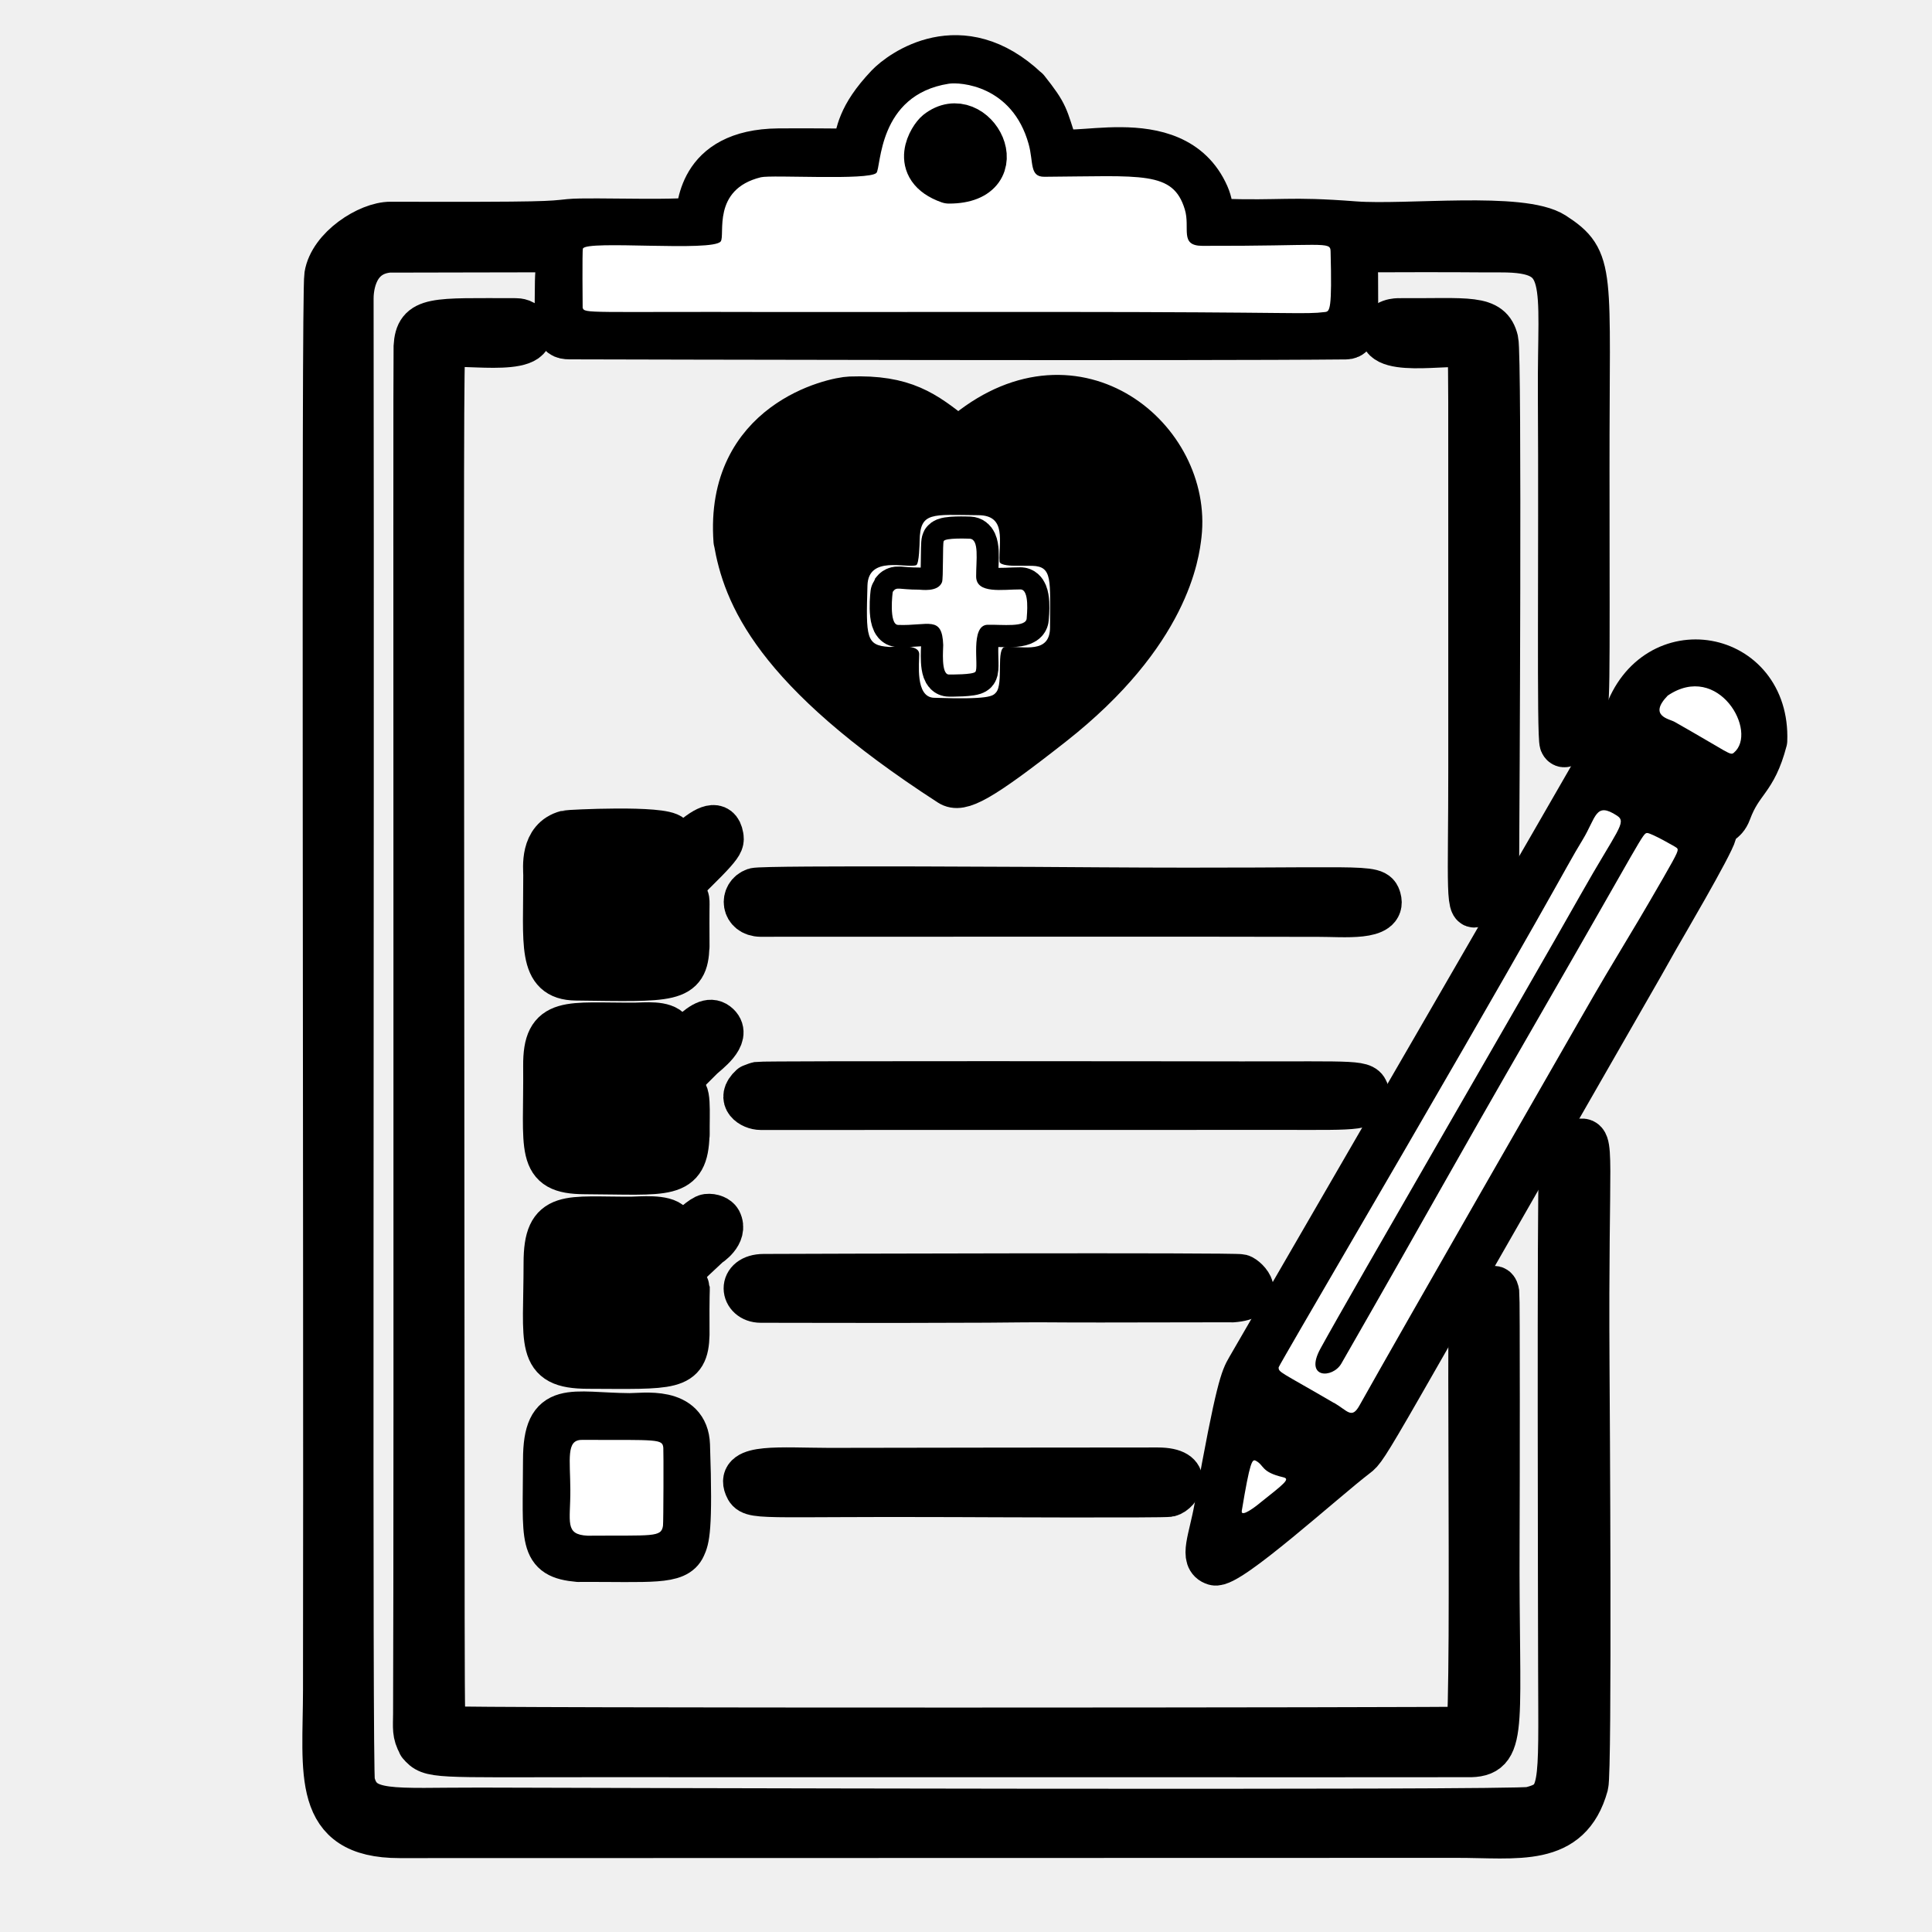
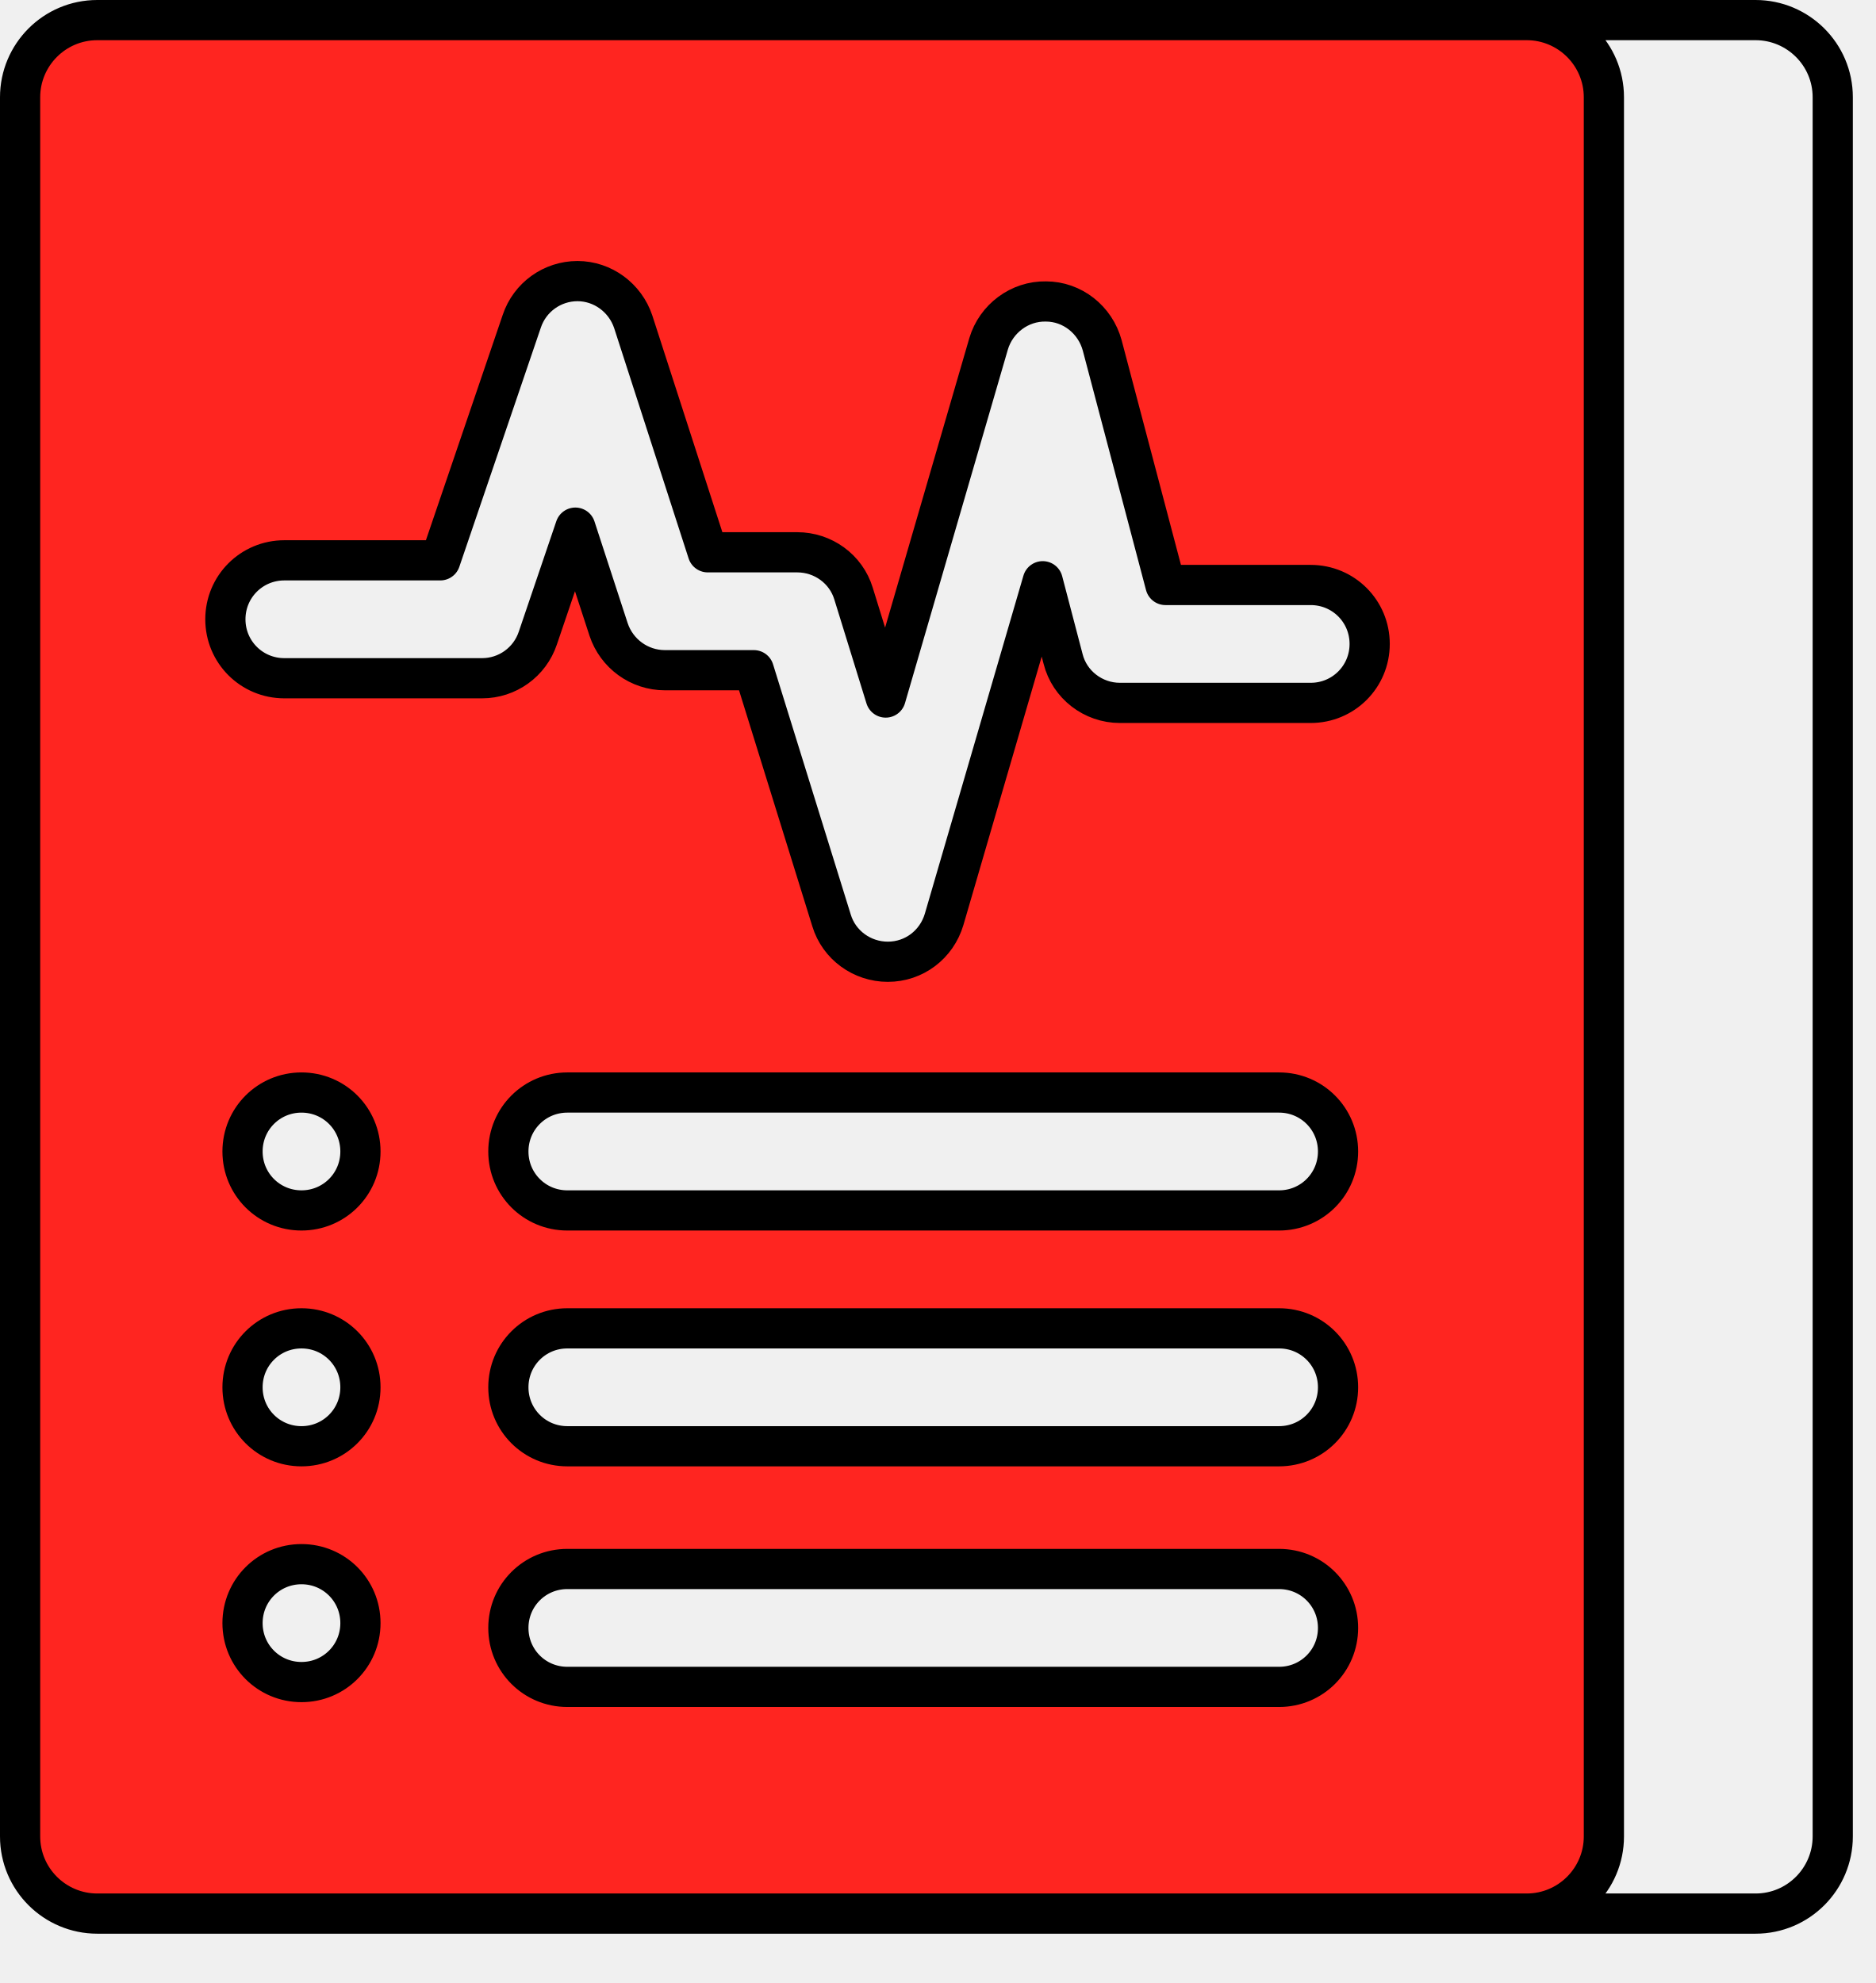
- <svg xmlns="http://www.w3.org/2000/svg" width="100%" height="100%" viewBox="0 0 24 24" version="1.1" xml:space="preserve" style="fill-rule:evenodd;clip-rule:evenodd;stroke:#000;stroke-width:0.55px;stroke-linecap:round;stroke-linejoin:round;paint-order:stroke fill markers;stroke-miterlimit:2;">
-   <path d="M12.758,1.111c0.252,0.318 0.229,0.33 0.356,0.715c0.074,0.225 1.465,-0.347 1.881,0.597c0.083,0.189 0.021,0.317 0.128,0.32c0.854,0.027 0.853,-0.032 1.706,0.033c0.645,0.049 2.077,-0.124 2.475,0.134c0.501,0.325 0.413,0.448 0.415,2.917c0.002,2.912 0.011,2.919 -0.053,3.07c-0.013,0.031 -0.2,0.468 -0.266,0.334c-0.037,-0.075 -0.009,-2.334 -0.021,-4.331c-0.009,-1.401 0.16,-1.794 -0.734,-1.791c-0.392,0.001 -0.436,-0.006 -1.669,-0.001c-0.209,0.001 -0.133,0.101 -0.132,0.309c0.001,0.586 0.021,0.771 -0.127,0.773c-1.834,0.019 -8.868,0.001 -9.639,-0.001c-0.184,-0 -0.163,-0.097 -0.158,-0.697c0.001,-0.12 0.04,-0.371 -0.063,-0.383c-0.01,-0.001 -2.016,0.001 -2.042,0.004c-0.45,0.052 -0.449,0.541 -0.449,0.601c0.01,7.609 -0.018,18.281 0.017,18.424c0.103,0.417 0.48,0.34 1.582,0.343c1.044,0.003 12.865,0.038 13.05,-0.01c0.405,-0.106 0.371,-0.237 0.367,-1.738c-0.001,-0.492 -0.015,-6.021 0.009,-6.154c0.006,-0.033 0.168,-0.39 0.22,-0.403c0.188,-0.047 0.091,0.113 0.108,2.775c0.003,0.418 0.033,5.054 -0.014,5.224c-0.21,0.76 -0.858,0.627 -1.616,0.629c-4.375,0.001 -8.75,0.002 -13.125,0.003c-1.08,0 -0.926,-0.786 -0.925,-1.814c0.01,-6.093 -0.024,-17.322 0.016,-17.571c0.054,-0.342 0.519,-0.642 0.797,-0.641c1.961,0.005 1.961,-0.007 2.224,-0.034c0.249,-0.026 1.536,0.031 1.58,-0.04c0.042,-0.068 -0.012,-0.828 1.016,-0.837c0.886,-0.007 0.916,0.025 0.938,-0.039c0.057,-0.17 0.048,-0.377 0.416,-0.765c0.156,-0.164 0.911,-0.733 1.731,0.046Z" />
-   <path d="M21.927,9.199c-0.133,0.509 -0.298,0.487 -0.446,0.885c-0.057,0.153 -0.142,0.103 -0.181,0.263c-0.037,0.151 -0.667,1.22 -0.716,1.308c-0.249,0.447 -0.253,0.44 -3.176,5.548c-0.461,0.805 -0.491,0.829 -0.558,0.879c-0.4,0.305 -1.591,1.39 -1.761,1.338c-0.171,-0.052 -0.05,-0.292 0.021,-0.691c0.27,-1.511 0.327,-1.609 0.398,-1.732c0.354,-0.611 4.35,-7.507 4.415,-7.638c0.06,-0.121 0.091,-0.099 0.148,-0.224c0.055,-0.122 0.081,-0.107 0.123,-0.231c0.362,-1.075 1.776,-0.818 1.733,0.296Z" />
-   <path d="M9.138,6.718c-0.108,-1.473 1.22,-1.759 1.426,-1.766c0.668,-0.024 0.925,0.175 1.295,0.469c0.081,0.064 0.083,0.007 0.165,-0.059c1.363,-1.093 2.762,0.106 2.628,1.281c-0.026,0.225 -0.139,1.22 -1.582,2.354c-0.909,0.714 -1.139,0.827 -1.271,0.741c-2.201,-1.423 -2.547,-2.369 -2.66,-3.021Z" />
-   <path d="M9.635,3.876c-2.335,-0.007 -2.373,0.022 -2.397,-0.053c-0,-0.001 -0.007,-0.704 0.003,-0.734c0.037,-0.11 1.612,0.043 1.712,-0.09c0.059,-0.078 -0.116,-0.646 0.499,-0.797c0.134,-0.033 1.34,0.042 1.435,-0.054c0.061,-0.062 0.012,-0.969 0.899,-1.108c0.14,-0.022 0.788,0.019 0.992,0.749c0.063,0.226 0.008,0.408 0.195,0.407c1.216,-0.007 1.599,-0.077 1.745,0.405c0.071,0.233 -0.072,0.453 0.22,0.453c1.51,0.004 1.588,-0.06 1.591,0.067c0.019,0.727 -0.009,0.748 -0.069,0.755c-0.268,0.032 -0.268,-0 -3.376,-0.001c-1.149,0 -2.299,0 -3.448,0.001Z" style="fill:#fff;" />
-   <path d="M5.215,21.664c-0.073,-0.129 -0.058,-0.199 -0.057,-0.376c0.012,-2.922 -0.002,-16.81 0.006,-16.979c0.019,-0.364 0.226,-0.33 1.245,-0.33c0.015,0 0.12,0 0.159,0.101c0.136,0.359 -0.953,0.137 -1.05,0.225c-0.027,0.025 -0.033,0.034 -0.027,6.416c0.011,10.705 -0.005,10.719 0.031,10.748c0.034,0.027 12.7,0.019 12.715,0.006c0.021,-0.017 0.029,-0.495 0.033,-1.151c0.006,-1.311 -0.01,-3.333 -0.001,-3.818c0.002,-0.11 0.295,-0.695 0.33,-0.443c0.008,0.057 0.006,2.432 0.003,3.076c-0.011,2.271 0.118,2.649 -0.329,2.663c-0.066,0.002 -10.062,-0 -10.937,-0c-1.95,-0 -1.986,0.024 -2.122,-0.136Z" />
-   <path d="M16.571,17.428c-0.664,-0.388 -0.69,-0.378 -0.687,-0.443c0.001,-0.012 0.544,-0.944 0.592,-1.026c2.957,-5.07 2.918,-5.091 3.184,-5.527c0.17,-0.279 0.156,-0.477 0.428,-0.299c0.126,0.083 0.002,0.174 -0.456,0.986c-0.675,1.196 -2.845,4.932 -3.229,5.634c-0.205,0.375 0.152,0.374 0.26,0.185c1.226,-2.138 1.209,-2.143 2.442,-4.282c1.314,-2.28 1.301,-2.306 1.357,-2.308c0.046,-0.002 0.362,0.176 0.37,0.187c0.02,0.025 0.022,0.036 -0.165,0.361c-0.506,0.88 -0.523,0.867 -1.028,1.748c-0.221,0.385 -2.215,3.858 -2.751,4.815c-0.097,0.174 -0.146,0.066 -0.317,-0.033Z" style="fill:#fff;" />
-   <path d="M11.044,8.036c-0.286,-0.018 -0.287,-0.116 -0.268,-0.764c0.011,-0.374 0.484,-0.21 0.605,-0.251c0.038,-0.013 0.043,-0.28 0.043,-0.304c0.007,-0.363 0.15,-0.322 0.732,-0.317c0.354,0.003 0.248,0.335 0.261,0.576c0.003,0.051 0.168,0.052 0.184,0.052c0.074,0.001 0.148,-0.001 0.223,0.001c0.256,0.007 0.219,0.182 0.22,0.763c0,0.336 -0.327,0.233 -0.556,0.244c-0.121,0.006 -0.018,0.457 -0.115,0.566c-0.041,0.046 -0.079,0.089 -0.771,0.066c-0.237,-0.008 -0.181,-0.442 -0.183,-0.542c-0.003,-0.132 -0.273,-0.089 -0.374,-0.089Z" style="fill:#fff;" />
-   <path d="M7.188,19.377c-0.483,-0.043 -0.418,-0.23 -0.416,-1.241c0.001,-0.729 0.317,-0.561 1.047,-0.555c0.177,0.001 0.71,-0.091 0.726,0.37c0.037,1.069 -0.01,1.172 -0.052,1.264c-0.09,0.2 -0.402,0.159 -1.305,0.161Z" />
-   <path d="M18.597,10.647c-0.004,0.047 -0.023,0.27 -0.223,0.547c-0.153,0.212 -0.107,-0.179 -0.108,-1.659c-0.003,-5.18 0.011,-5.191 -0.028,-5.228c-0.094,-0.09 -1.088,0.131 -1.066,-0.184c0.01,-0.146 0.192,-0.145 0.213,-0.144c0.856,0.005 1.129,-0.056 1.202,0.251c0.046,0.191 0.013,5.905 0.01,6.418Z" />
-   <path d="M16.383,11.363c-0.949,-0.005 -6.903,-0 -6.933,-0.001c-0.221,-0.002 -0.241,-0.249 -0.073,-0.306c0.104,-0.035 3.922,-0.01 4.263,-0.007c3.353,0.023 3.44,-0.063 3.491,0.116c0.072,0.254 -0.436,0.197 -0.747,0.198Z" />
-   <path d="M9.334,13.494c0.073,-0.027 0.072,-0.028 0.079,-0.029c0.077,-0.013 5.526,-0.006 6.006,-0.005c1.469,0.002 1.525,-0.024 1.564,0.114c0.057,0.206 -0.123,0.187 -1.008,0.187c-2.175,0 -4.35,0.001 -6.525,0.001c-0.112,0 -0.292,-0.108 -0.116,-0.268Z" />
-   <path d="M15.308,16.151c-1.777,0.003 -1.775,0.004 -2.41,-0c-0.276,-0.002 -0.275,0.013 -3.448,0.006c-0.233,-0 -0.275,-0.304 0.037,-0.305c0.474,-0.002 5.847,-0.019 5.928,0.003c0.069,0.019 0.315,0.266 -0.107,0.297Z" />
-   <path d="M10.302,18.261c0.486,-0.002 3.752,-0.005 4.078,-0.005c0.448,-0 0.263,0.284 0.145,0.312c-0.062,0.015 -2.453,0.004 -2.667,0.003c-2.464,-0.011 -2.524,0.048 -2.587,-0.104c-0.108,-0.263 0.411,-0.208 1.03,-0.206Z" />
-   <path d="M8.539,16.579c-0.011,0.432 -0.184,0.402 -1.24,0.398c-0.634,-0.002 -0.52,-0.277 -0.52,-1.287c-0,-0.65 0.265,-0.544 1.076,-0.55c0.095,-0.001 0.405,-0.032 0.483,0.067c0.006,0.007 0.007,0.272 -0.298,0.238c-0.152,-0.017 -0.715,-0.005 -0.778,-0.004c-0.23,0.005 -0.173,0.154 -0.173,0.917c-0,0.017 -0.049,0.317 0.137,0.322c0.965,0.029 0.987,-0.02 1.005,-0.099c0.043,-0.194 -0.12,-0.268 0.225,-0.585c0.045,-0.042 0.086,-0.007 0.086,-0.004c0.002,0.047 -0.006,0.046 -0.003,0.588Z" />
-   <path d="M8.538,11.759c-0.015,0.433 -0.189,0.41 -1.386,0.395c-0.452,-0.006 -0.375,-0.418 -0.377,-1.284c-0,-0.087 -0.046,-0.448 0.262,-0.529c0.029,-0.008 1.203,-0.067 1.299,0.048c0.051,0.062 -0.117,0.254 -0.219,0.245c-0.079,-0.007 -0.87,-0.076 -0.991,0.027c-0.062,0.053 -0.066,1.101 0.001,1.158c0.071,0.061 1.036,0.064 1.084,0.002c0.108,-0.141 -0.128,-0.263 0.175,-0.57c0.05,-0.051 0.149,-0.172 0.153,-0.051c0.002,0.045 -0.003,0.044 -0,0.56Z" />
-   <path d="M8.539,14.095c-0.016,0.544 -0.239,0.47 -1.277,0.465c-0.594,-0.003 -0.479,-0.265 -0.488,-1.317c-0.005,-0.604 0.277,-0.508 1.119,-0.513c0.12,-0.001 0.356,-0.03 0.434,0.076c0.022,0.029 -0.033,0.251 -0.25,0.229c-0.026,-0.003 -0.832,-0.015 -0.883,0.001c-0.147,0.047 -0.102,0.157 -0.105,0.986c-0.001,0.33 0.164,0.251 0.582,0.252c0.355,0 0.563,0.038 0.567,-0.14c0.005,-0.244 -0.051,-0.281 0.224,-0.543c0.104,-0.099 0.076,0.218 0.079,0.505Z" />
-   <path d="M7.3,19.077c-0.29,-0.014 -0.213,-0.17 -0.215,-0.57c-0.002,-0.379 -0.054,-0.62 0.141,-0.62c0.951,0.001 1.004,-0.013 1.014,0.099c0.004,0.04 0.002,0.927 -0.004,0.967c-0.021,0.147 -0.125,0.118 -0.936,0.124Z" style="fill:#fff;" />
-   <path d="M11.415,7.325c0.022,-0.001 0.237,0.036 0.287,-0.093c0.018,-0.045 0.006,-0.479 0.021,-0.51c0.02,-0.042 0.296,-0.031 0.322,-0.03c0.123,0.005 0.08,0.269 0.081,0.469c0.001,0.222 0.335,0.16 0.55,0.161c0.118,0.001 0.079,0.325 0.078,0.358c-0.003,0.117 -0.307,0.077 -0.485,0.081c-0.223,0.005 -0.106,0.525 -0.152,0.584c-0.028,0.037 -0.304,0.034 -0.33,0.034c-0.1,-0.001 -0.069,-0.321 -0.07,-0.366c-0.013,-0.373 -0.186,-0.236 -0.561,-0.25c-0.116,-0.004 -0.069,-0.407 -0.065,-0.412c0.049,-0.068 0.068,-0.026 0.326,-0.026Z" style="fill:#fff;" />
-   <path d="M7.555,11.504c-0.194,-0.199 -0.448,-0.416 -0.216,-0.519c0.152,-0.067 0.293,0.14 0.296,0.143c0.151,0.153 0.184,0.054 0.403,-0.151c0.305,-0.287 0.857,-0.971 0.923,-0.588c0.017,0.099 0.01,0.119 -0.839,0.932c-0.259,0.247 -0.293,0.415 -0.566,0.183Z" />
-   <path d="M7.886,13.532c0.644,-0.612 0.865,-0.96 1.034,-0.798c0.149,0.143 -0.144,0.348 -0.203,0.406c-0.736,0.732 -0.733,0.734 -0.797,0.797c-0.222,0.219 -0.324,0.019 -0.546,-0.214c-0.019,-0.02 -0.278,-0.293 -0.004,-0.346c0.093,-0.018 0.247,0.142 0.264,0.16c0.157,0.163 0.19,0.05 0.251,-0.005Z" />
-   <path d="M8.555,15.277c0.016,-0.016 0.17,-0.164 0.229,-0.171c0.067,-0.008 0.133,0.022 0.154,0.061c0.085,0.165 -0.135,0.3 -0.146,0.31c-0.943,0.869 -0.966,1.109 -1.193,0.878c-0.38,-0.385 -0.37,-0.413 -0.339,-0.482c0.125,-0.28 0.456,0.152 0.483,0.157c0.087,0.016 0.08,-0.024 0.813,-0.753Z" />
-   <path d="M16.202,18.216c-0.089,0.082 -0.138,0.115 -0.171,-0.001c-0.046,-0.158 -0.308,-0.214 -0.354,-0.213c-0.134,0.003 -0.05,-0.2 -0.033,-0.31c0.011,-0.072 0.024,-0.425 0.145,-0.372c0.002,0.001 0.853,0.471 0.858,0.518c0.005,0.051 -0.11,0.094 -0.445,0.377Z" />
-   <path d="M20.717,8.641c0.631,-0.427 1.128,0.454 0.821,0.71c-0.046,0.038 -0.054,0.003 -0.736,-0.384c-0.065,-0.037 -0.33,-0.072 -0.085,-0.326Z" style="fill:#fff;" />
-   <path d="M11.788,2.254c-0.48,-0.169 -0.22,-0.553 -0.147,-0.612c0.465,-0.37 0.983,0.613 0.147,0.612Z" />
-   <path d="M20.647,9.237c0.702,0.388 0.717,0.415 0.69,0.476c-0.097,0.218 -0.169,0.049 -0.688,-0.22c-0.222,-0.115 -0.411,-0.152 -0.26,-0.328c0.004,-0.004 0.031,-0.036 0.069,-0.024c0.016,0.005 0.014,0.007 0.19,0.096Z" />
-   <path d="M20.944,10.015c0.119,0.088 0.191,0.1 0.099,0.216c-0.084,0.105 -0.108,0.016 -0.589,-0.237c-0.015,-0.008 -0.415,-0.197 -0.386,-0.269c0.084,-0.209 0.176,-0.097 0.326,-0.017c0.281,0.148 0.277,0.148 0.55,0.307Z" />
-   <path d="M15.635,18.684c-0.014,0.011 -0.225,0.18 -0.209,0.083c0.102,-0.615 0.129,-0.645 0.174,-0.621c0.108,0.057 0.062,0.14 0.34,0.205c0.09,0.021 0.025,0.071 -0.306,0.333Z" style="fill:#fff;" />
+ <svg xmlns="http://www.w3.org/2000/svg" width="35" height="37" viewBox="0 0 35 37" fill="none">
+   <path d="M29.925 34.265V1.815C29.925 1.015 29.275 0.375 28.485 0.375H1.815C1.015 0.375 0.375 1.025 0.375 1.815V34.265C0.375 35.065 1.025 35.705 1.815 35.705H28.485C29.285 35.705 29.925 35.055 29.925 34.265ZM23.865 22.585H10.585C9.975 22.585 9.485 22.095 9.485 21.485C9.485 20.875 9.975 20.385 10.585 20.385H23.865C24.475 20.385 24.965 20.875 24.965 21.485C24.965 22.095 24.475 22.585 23.865 22.585ZM24.965 25.885C24.965 26.495 24.475 26.985 23.865 26.985H10.585C9.975 26.985 9.485 26.495 9.485 25.885C9.485 25.275 9.975 24.785 10.585 24.785H23.865C24.475 24.785 24.965 25.275 24.965 25.885ZM5.625 31.385C5.015 31.385 4.525 30.895 4.525 30.285C4.525 29.675 5.015 29.185 5.625 29.185C6.235 29.185 6.725 29.675 6.725 30.285C6.725 30.895 6.235 31.385 5.625 31.385ZM5.625 26.985C5.015 26.985 4.525 26.495 4.525 25.885C4.525 25.275 5.015 24.785 5.625 24.785C6.235 24.785 6.725 25.275 6.725 25.885C6.725 26.495 6.235 26.985 5.625 26.985ZM5.625 22.585C5.015 22.585 4.525 22.095 4.525 21.485C4.525 20.875 5.015 20.385 5.625 20.385C6.235 20.385 6.725 20.875 6.725 21.485C6.725 22.095 6.235 22.585 5.625 22.585ZM5.305 12.655C4.695 12.655 4.205 12.165 4.205 11.555C4.205 10.945 4.695 10.455 5.305 10.455H8.215L9.735 5.995C9.885 5.545 10.305 5.245 10.775 5.245C11.245 5.245 11.665 5.555 11.815 6.005L13.205 10.305H14.875C15.355 10.305 15.785 10.615 15.925 11.075L16.525 13.015L18.445 6.415C18.585 5.945 19.025 5.615 19.515 5.625C20.005 5.625 20.435 5.965 20.565 6.445L21.745 10.915H24.455C25.065 10.915 25.555 11.405 25.555 12.015C25.555 12.625 25.065 13.115 24.455 13.115H20.895C20.395 13.115 19.955 12.775 19.835 12.295L19.455 10.845L17.615 17.155C17.475 17.625 17.055 17.945 16.565 17.945C16.085 17.945 15.655 17.635 15.515 17.175L14.065 12.505H12.405C11.925 12.505 11.505 12.195 11.355 11.745L10.735 9.845L10.035 11.905C9.885 12.355 9.465 12.655 8.995 12.655H5.295H5.305ZM23.865 31.475H10.585C9.975 31.475 9.485 30.985 9.485 30.375C9.485 29.765 9.975 29.275 10.585 29.275H23.865C24.475 29.275 24.965 29.765 24.965 30.375C24.965 30.985 24.475 31.475 23.865 31.475Z" fill="#FF2520" />
+   <path d="M28.485 0.375H32.755C33.545 0.375 34.195 1.015 34.195 1.815V34.265C34.195 35.055 33.555 35.705 32.755 35.705H28.485M28.485 0.375C29.285 0.375 29.925 1.025 29.925 1.815M28.485 0.375C29.275 0.375 29.925 1.015 29.925 1.815M28.485 0.375H1.815C1.015 0.375 0.375 1.025 0.375 1.815V34.265C0.375 35.065 1.025 35.705 1.815 35.705H28.485M29.925 1.815V34.265M29.925 34.265C29.925 35.065 29.275 35.705 28.485 35.705M29.925 34.265C29.925 35.055 29.285 35.705 28.485 35.705M23.865 22.585H10.585C9.975 22.585 9.485 22.095 9.485 21.485C9.485 20.875 9.975 20.385 10.585 20.385H23.865C24.475 20.385 24.965 20.875 24.965 21.485C24.965 22.095 24.475 22.585 23.865 22.585ZM24.965 25.885C24.965 26.495 24.475 26.985 23.865 26.985H10.585C9.975 26.985 9.485 26.495 9.485 25.885C9.485 25.275 9.975 24.785 10.585 24.785H23.865C24.475 24.785 24.965 25.275 24.965 25.885ZM5.625 31.385C5.015 31.385 4.525 30.895 4.525 30.285C4.525 29.675 5.015 29.185 5.625 29.185C6.235 29.185 6.725 29.675 6.725 30.285C6.725 30.895 6.235 31.385 5.625 31.385ZM5.625 26.985C5.015 26.985 4.525 26.495 4.525 25.885C4.525 25.275 5.015 24.785 5.625 24.785C6.235 24.785 6.725 25.275 6.725 25.885C6.725 26.495 6.235 26.985 5.625 26.985ZM5.625 22.585C5.015 22.585 4.525 22.095 4.525 21.485C4.525 20.875 5.015 20.385 5.625 20.385C6.235 20.385 6.725 20.875 6.725 21.485C6.725 22.095 6.235 22.585 5.625 22.585ZM5.305 12.655C4.695 12.655 4.205 12.165 4.205 11.555C4.205 10.945 4.695 10.455 5.305 10.455H8.215L9.735 5.995C9.885 5.545 10.305 5.245 10.775 5.245C11.245 5.245 11.665 5.555 11.815 6.005L13.205 10.305H14.875C15.355 10.305 15.785 10.615 15.925 11.075L16.525 13.015L18.445 6.415C18.585 5.945 19.025 5.615 19.515 5.625C20.005 5.625 20.435 5.965 20.565 6.445L21.745 10.915H24.455C25.065 10.915 25.555 11.405 25.555 12.015C25.555 12.625 25.065 13.115 24.455 13.115H20.895C20.395 13.115 19.955 12.775 19.835 12.295L19.455 10.845L17.615 17.155C17.475 17.625 17.055 17.945 16.565 17.945C16.085 17.945 15.655 17.635 15.515 17.175L14.065 12.505H12.405C11.925 12.505 11.505 12.195 11.355 11.745L10.735 9.845L10.035 11.905C9.885 12.355 9.465 12.655 8.995 12.655H5.295H5.305ZM23.865 31.475H10.585C9.975 31.475 9.485 30.985 9.485 30.375C9.485 29.765 9.975 29.275 10.585 29.275H23.865C24.475 29.275 24.965 29.765 24.965 30.375C24.965 30.985 24.475 31.475 23.865 31.475Z" stroke="black" stroke-width="0.75" stroke-linecap="round" stroke-linejoin="round" />
</svg>
